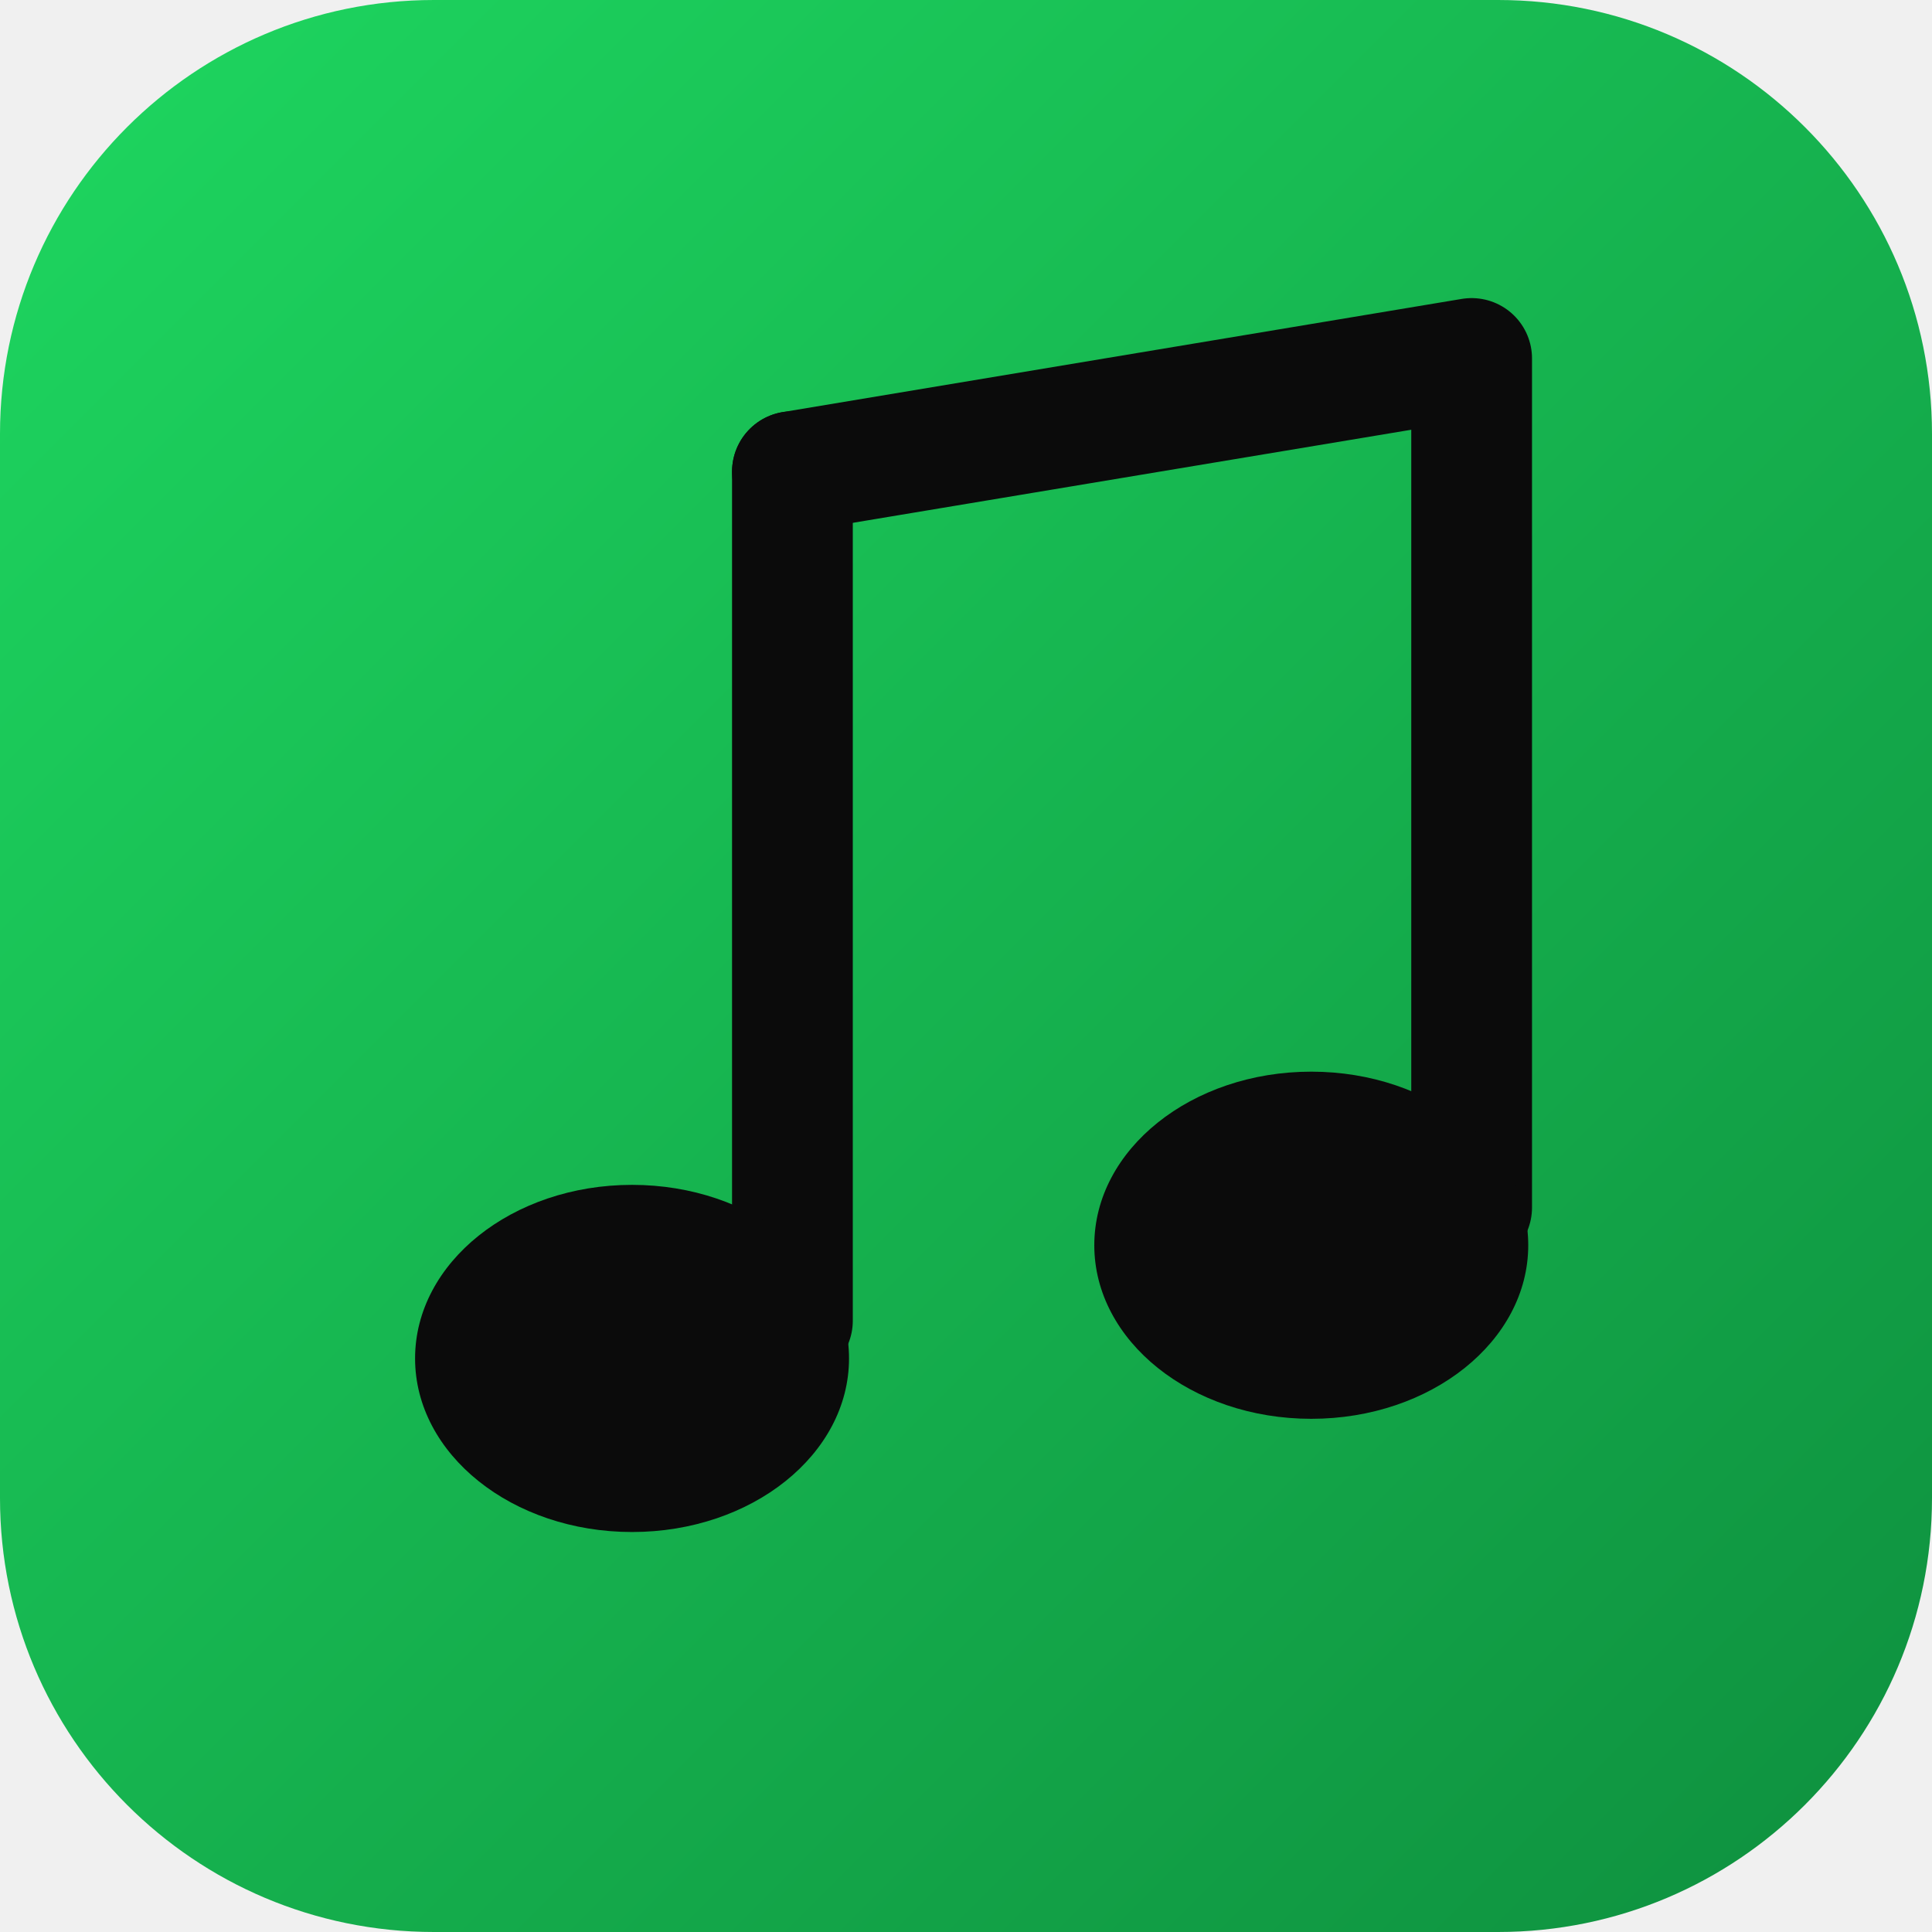
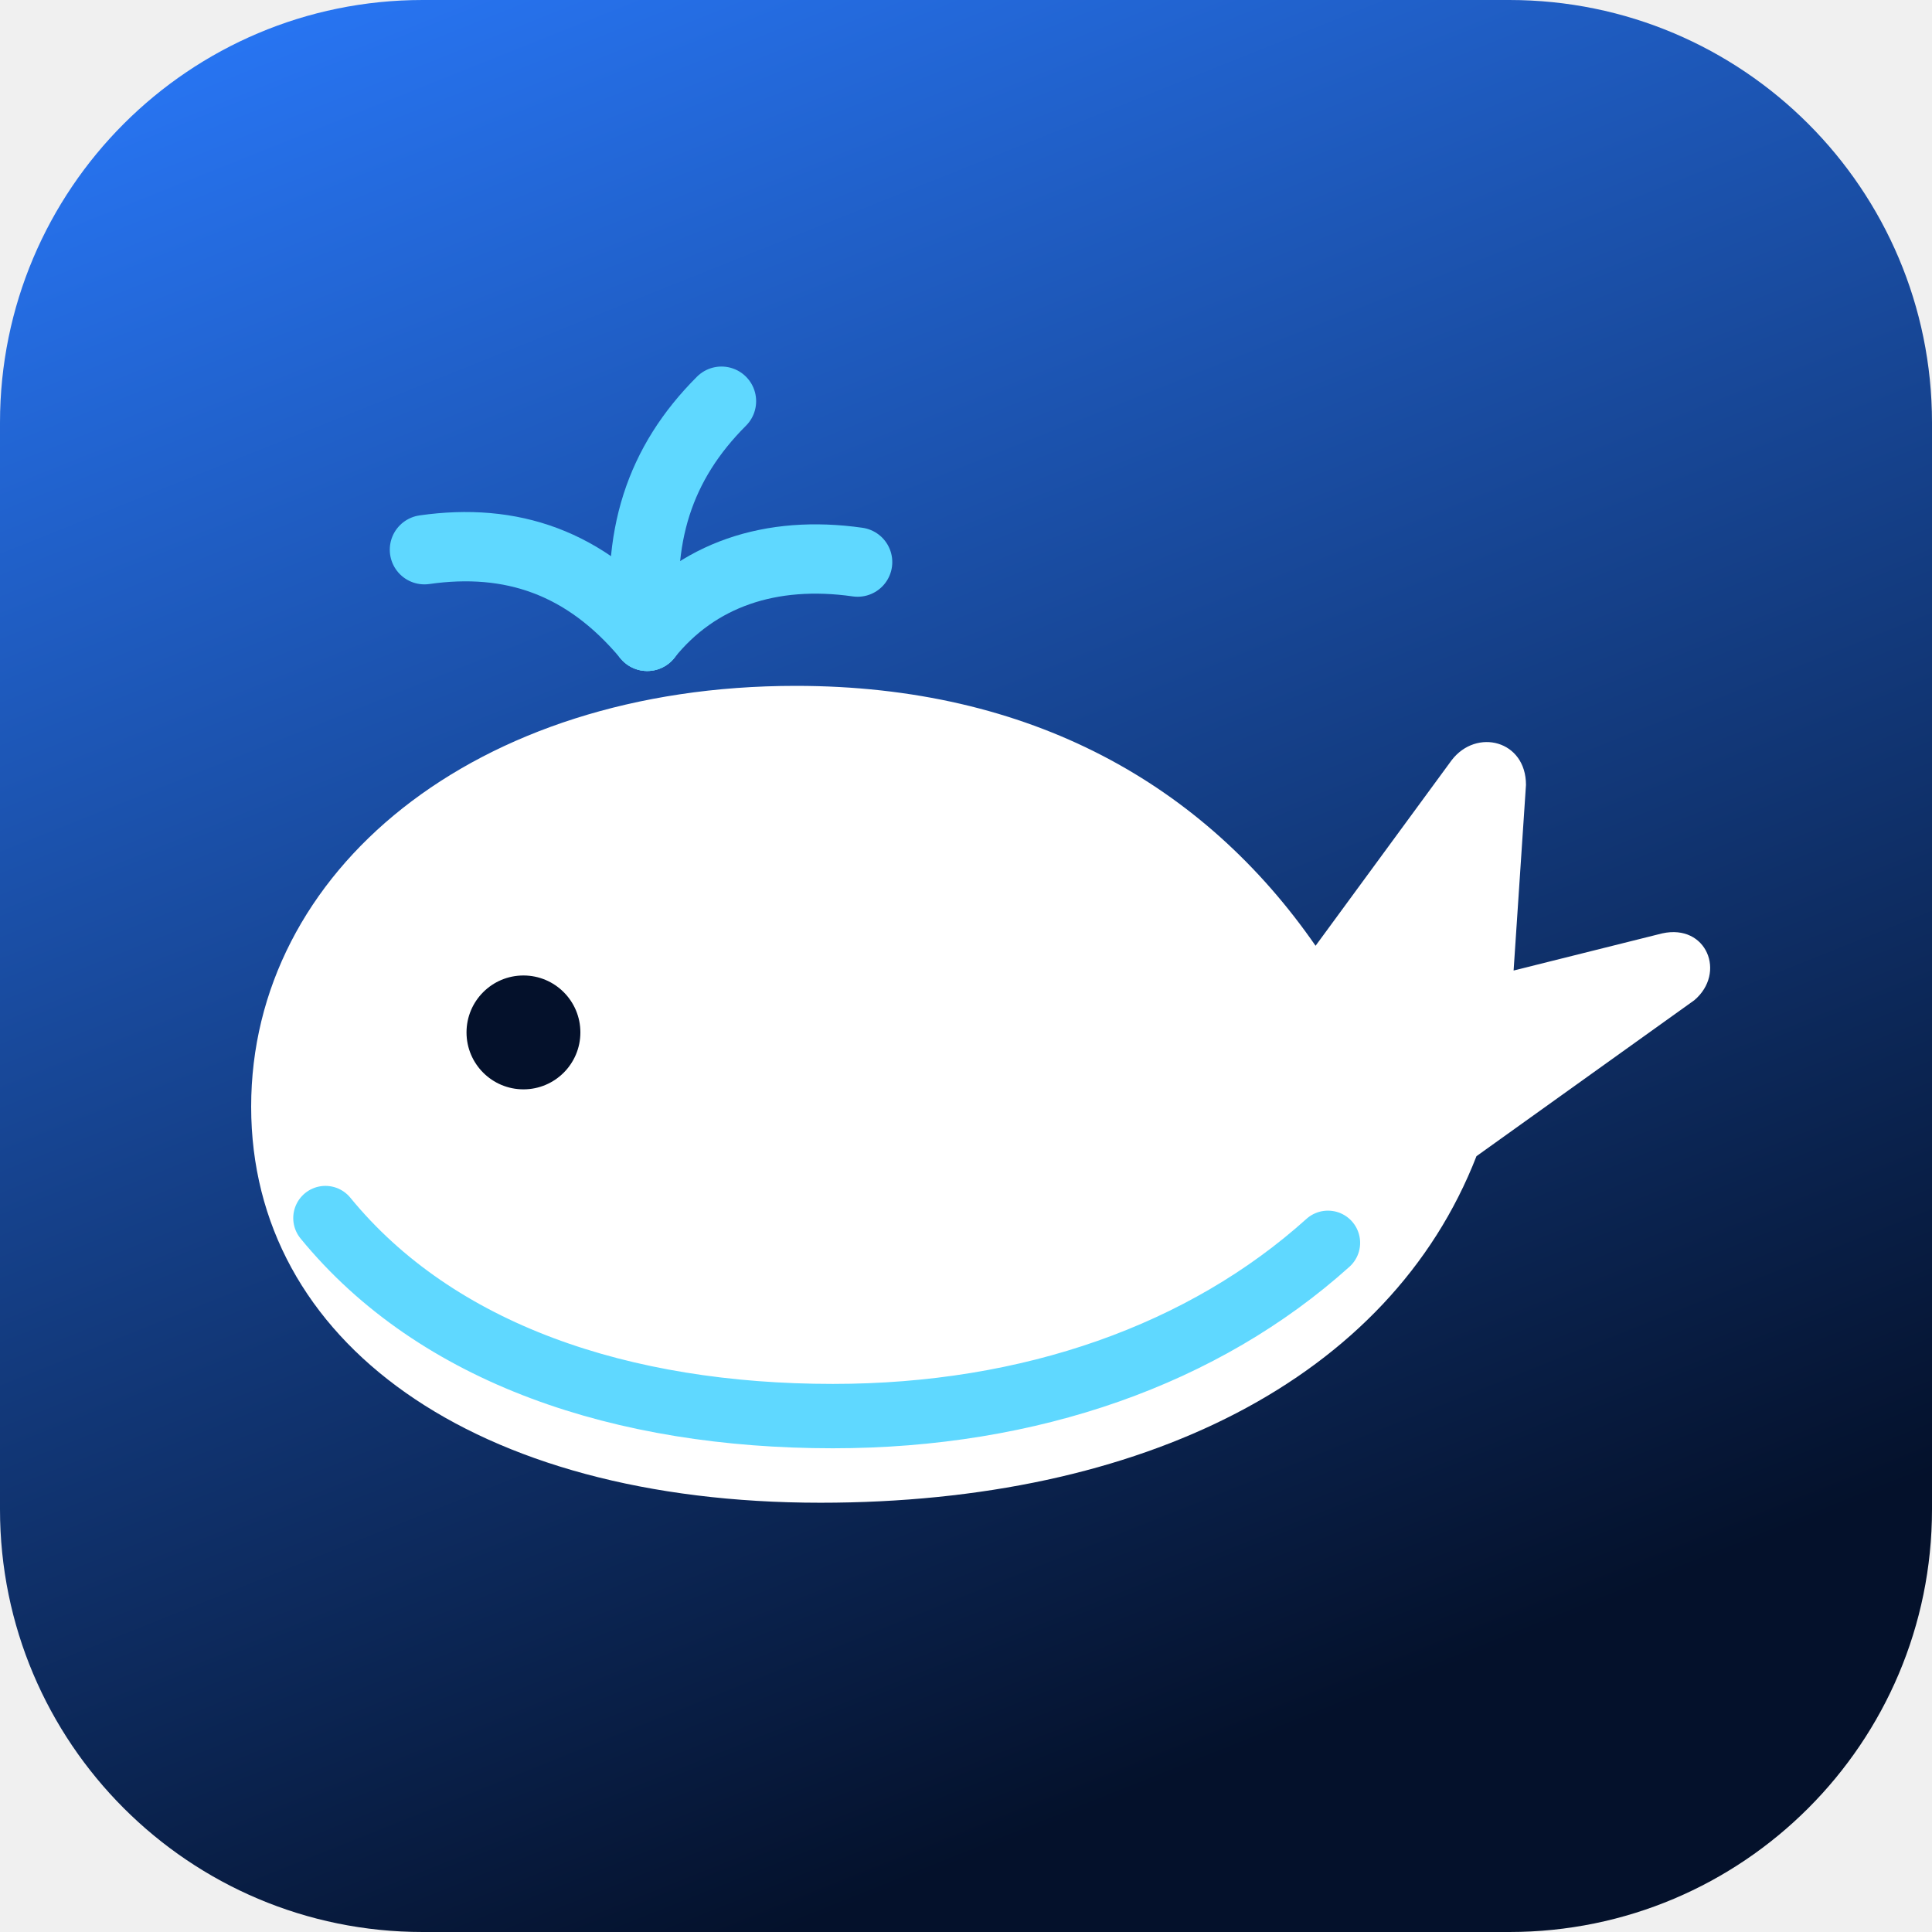
- <svg xmlns="http://www.w3.org/2000/svg" viewBox="0 0 1024 1024">
+ <svg xmlns="http://www.w3.org/2000/svg" viewBox="0 0 64 64">
  <defs>
-     <linearGradient id="g" x1="0" y1="0" x2="1" y2="1">
-       <stop offset="0" stop-color="#1ed760" />
-       <stop offset="1" stop-color="#0e8f3e" />
+     <linearGradient id="sea" x1="0" y1="0" x2=".4" y2="1">
+       <stop offset="0" stop-color="#2a7bff" />
+       <stop offset="1" stop-color="#04112b" />
    </linearGradient>
  </defs>
-   <rect width="1024" height="1024" rx="230" fill="url(#g)" />
-   <path d="M420 250 L780 190 L780 640" fill="none" stroke="#0b0b0b" stroke-width="64" stroke-linejoin="round" stroke-linecap="round" />
-   <path d="M420 250 L420 700" fill="none" stroke="#0b0b0b" stroke-width="64" stroke-linecap="round" />
-   <ellipse cx="335" cy="720" rx="115" ry="92" fill="#0b0b0b" />
-   <ellipse cx="695" cy="660" rx="115" ry="92" fill="#0b0b0b" />
+   <rect width="64" height="64" rx="14" fill="url(#sea)" />
+   <g transform="translate(3.4 5.5) scale(.82)">
+     <path fill="#fff" d="M6 38c0-9.5 9-17 22-17 9.5 0 16.5 4 21 10.5l5.5-7.5c1-1.3 3-.8 3 1l-.5 7.5 6-1.5c1.8-.4 2.6 1.6 1.3 2.7L55.5 40C52 49 42 54 29 54 15 54 6 47.5 6 38z" />
+     <path d="M9 42.5c4.5 5.5 12 8 20.5 8 8 0 15-2.5 20-7" fill="none" stroke="#5fd8ff" stroke-width="2.6" stroke-linecap="round" />
+     <circle cx="17" cy="35" r="2.3" fill="#04112b" />
+     <g fill="none" stroke="#5fd8ff" stroke-width="2.8" stroke-linecap="round">
+       <path d="M22 19c-.5-4 .5-7 3-9.5" />
+       <path d="M22 19c-2.5-3-5.5-4-9-3.5" />
+       <path d="M22 19c2-2.5 5-3.5 8.5-3" />
+     </g>
+   </g>
</svg>
